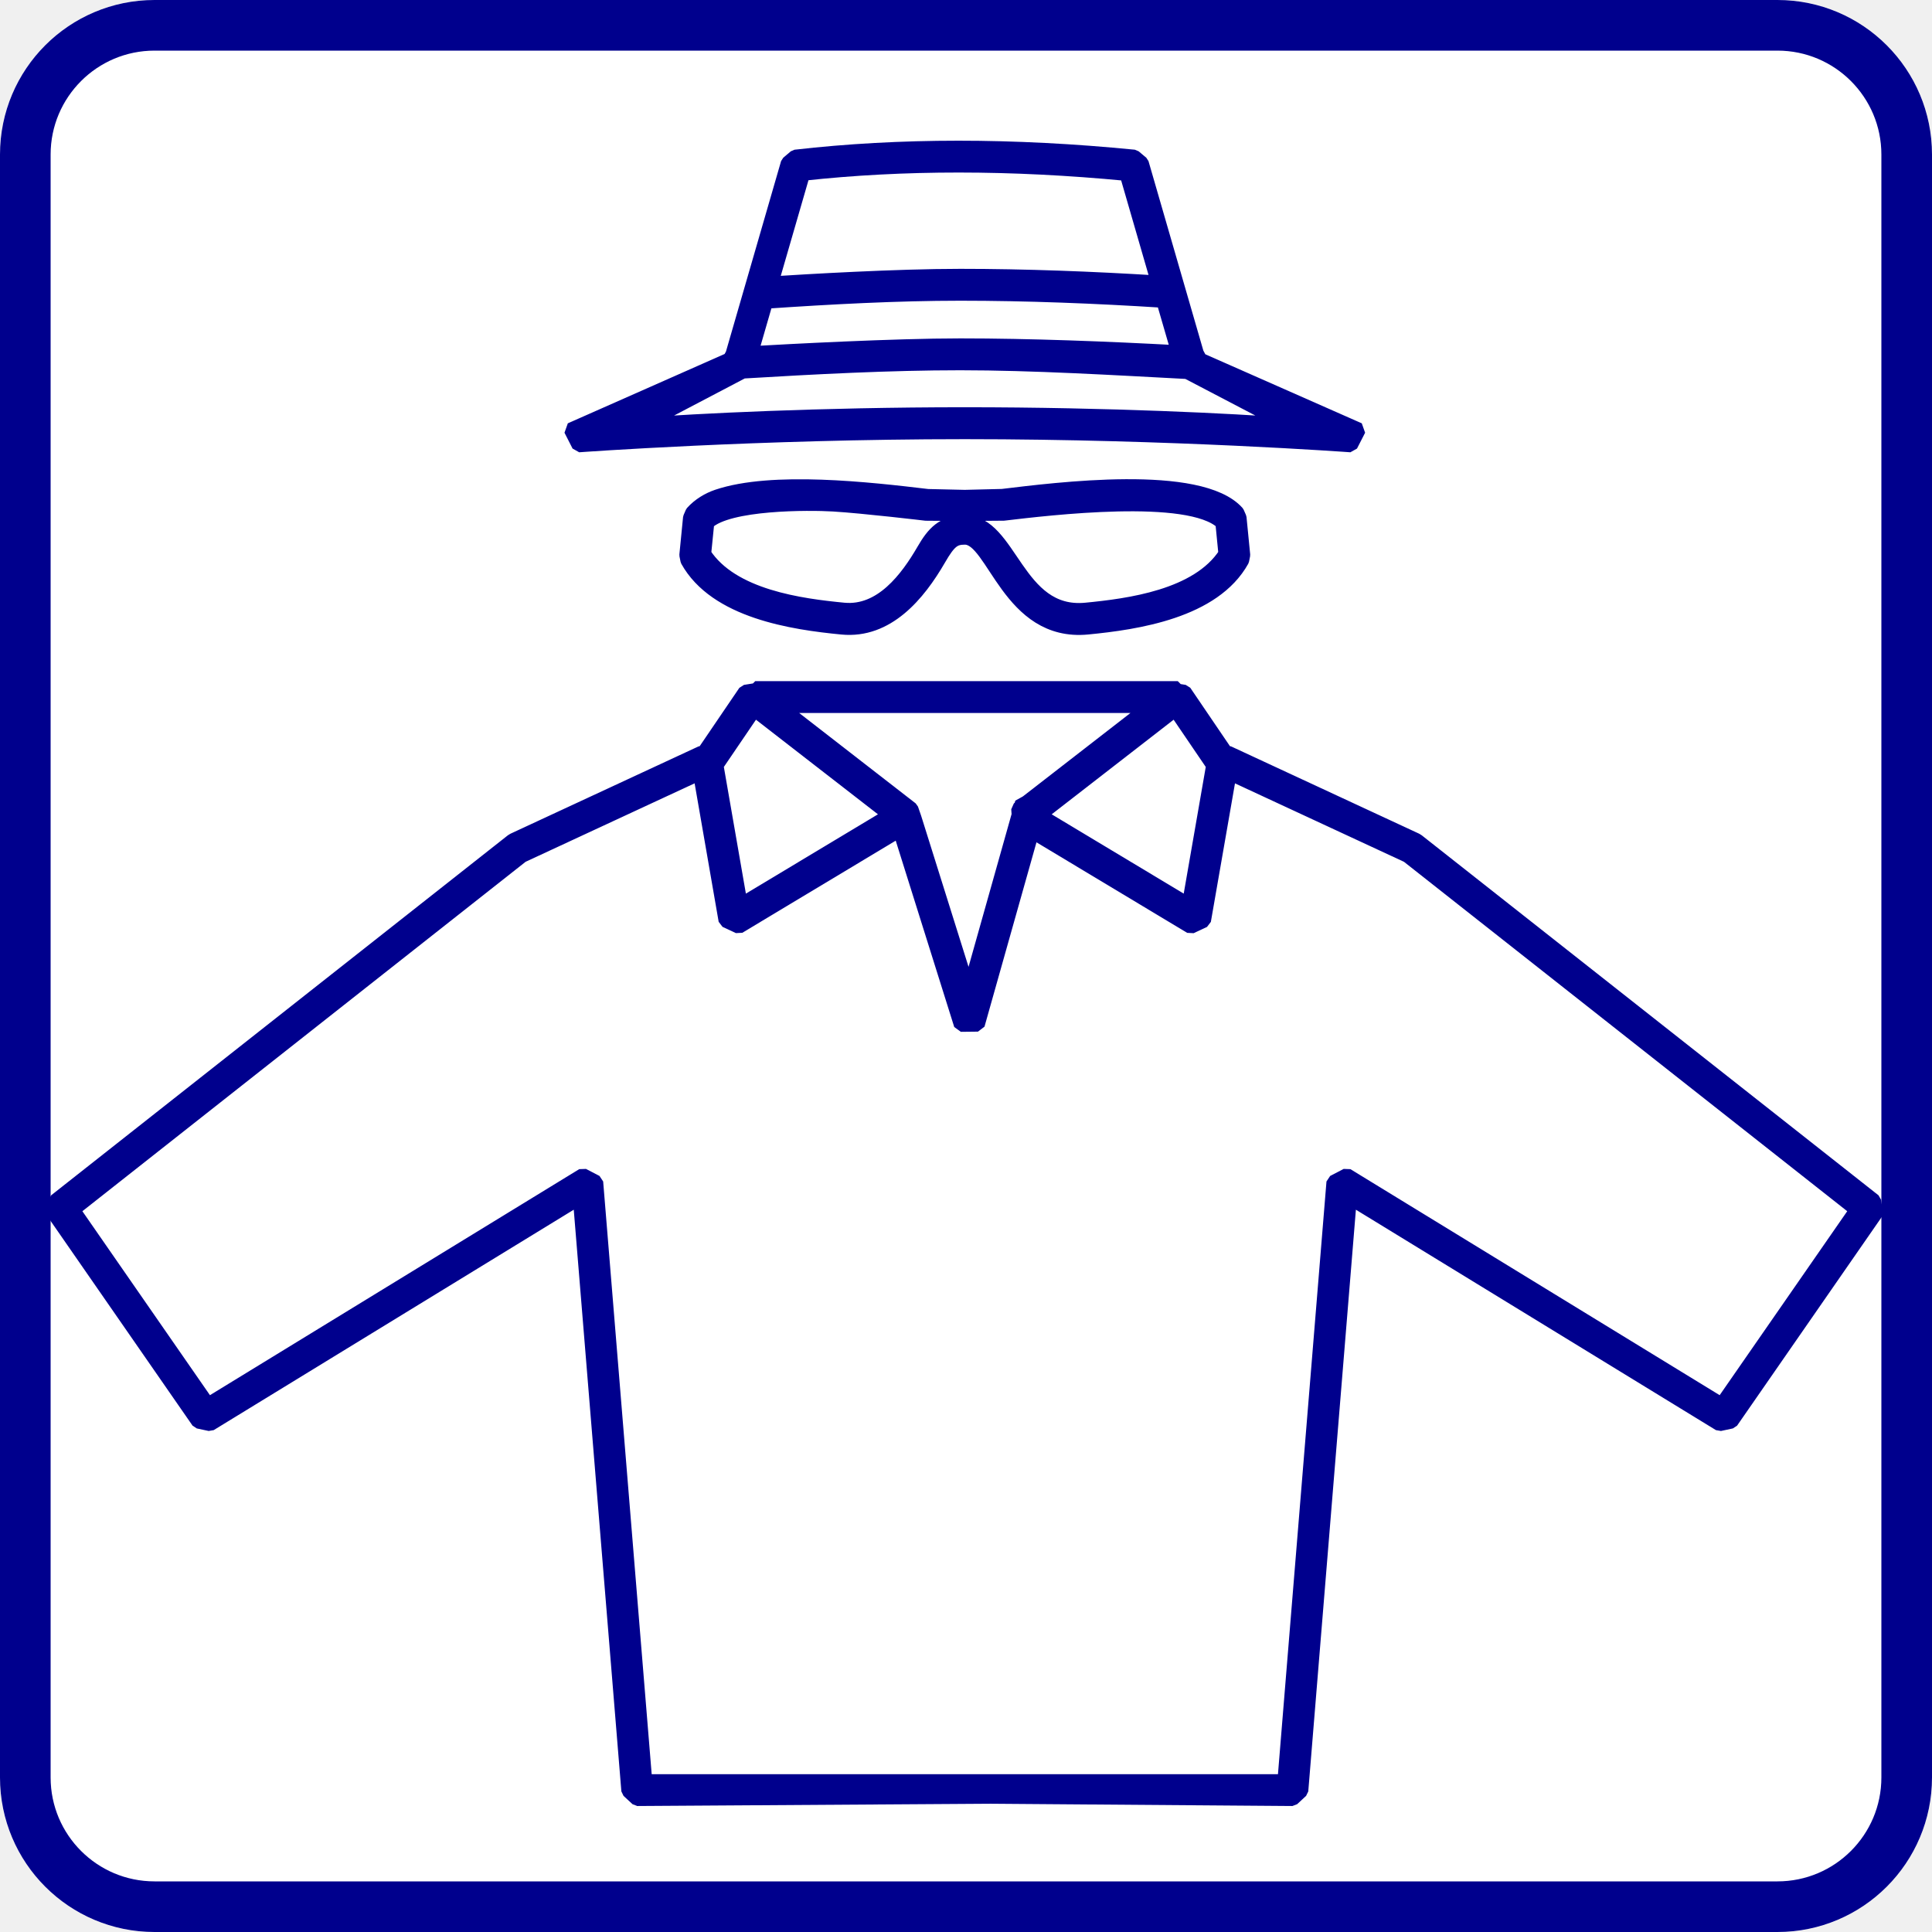
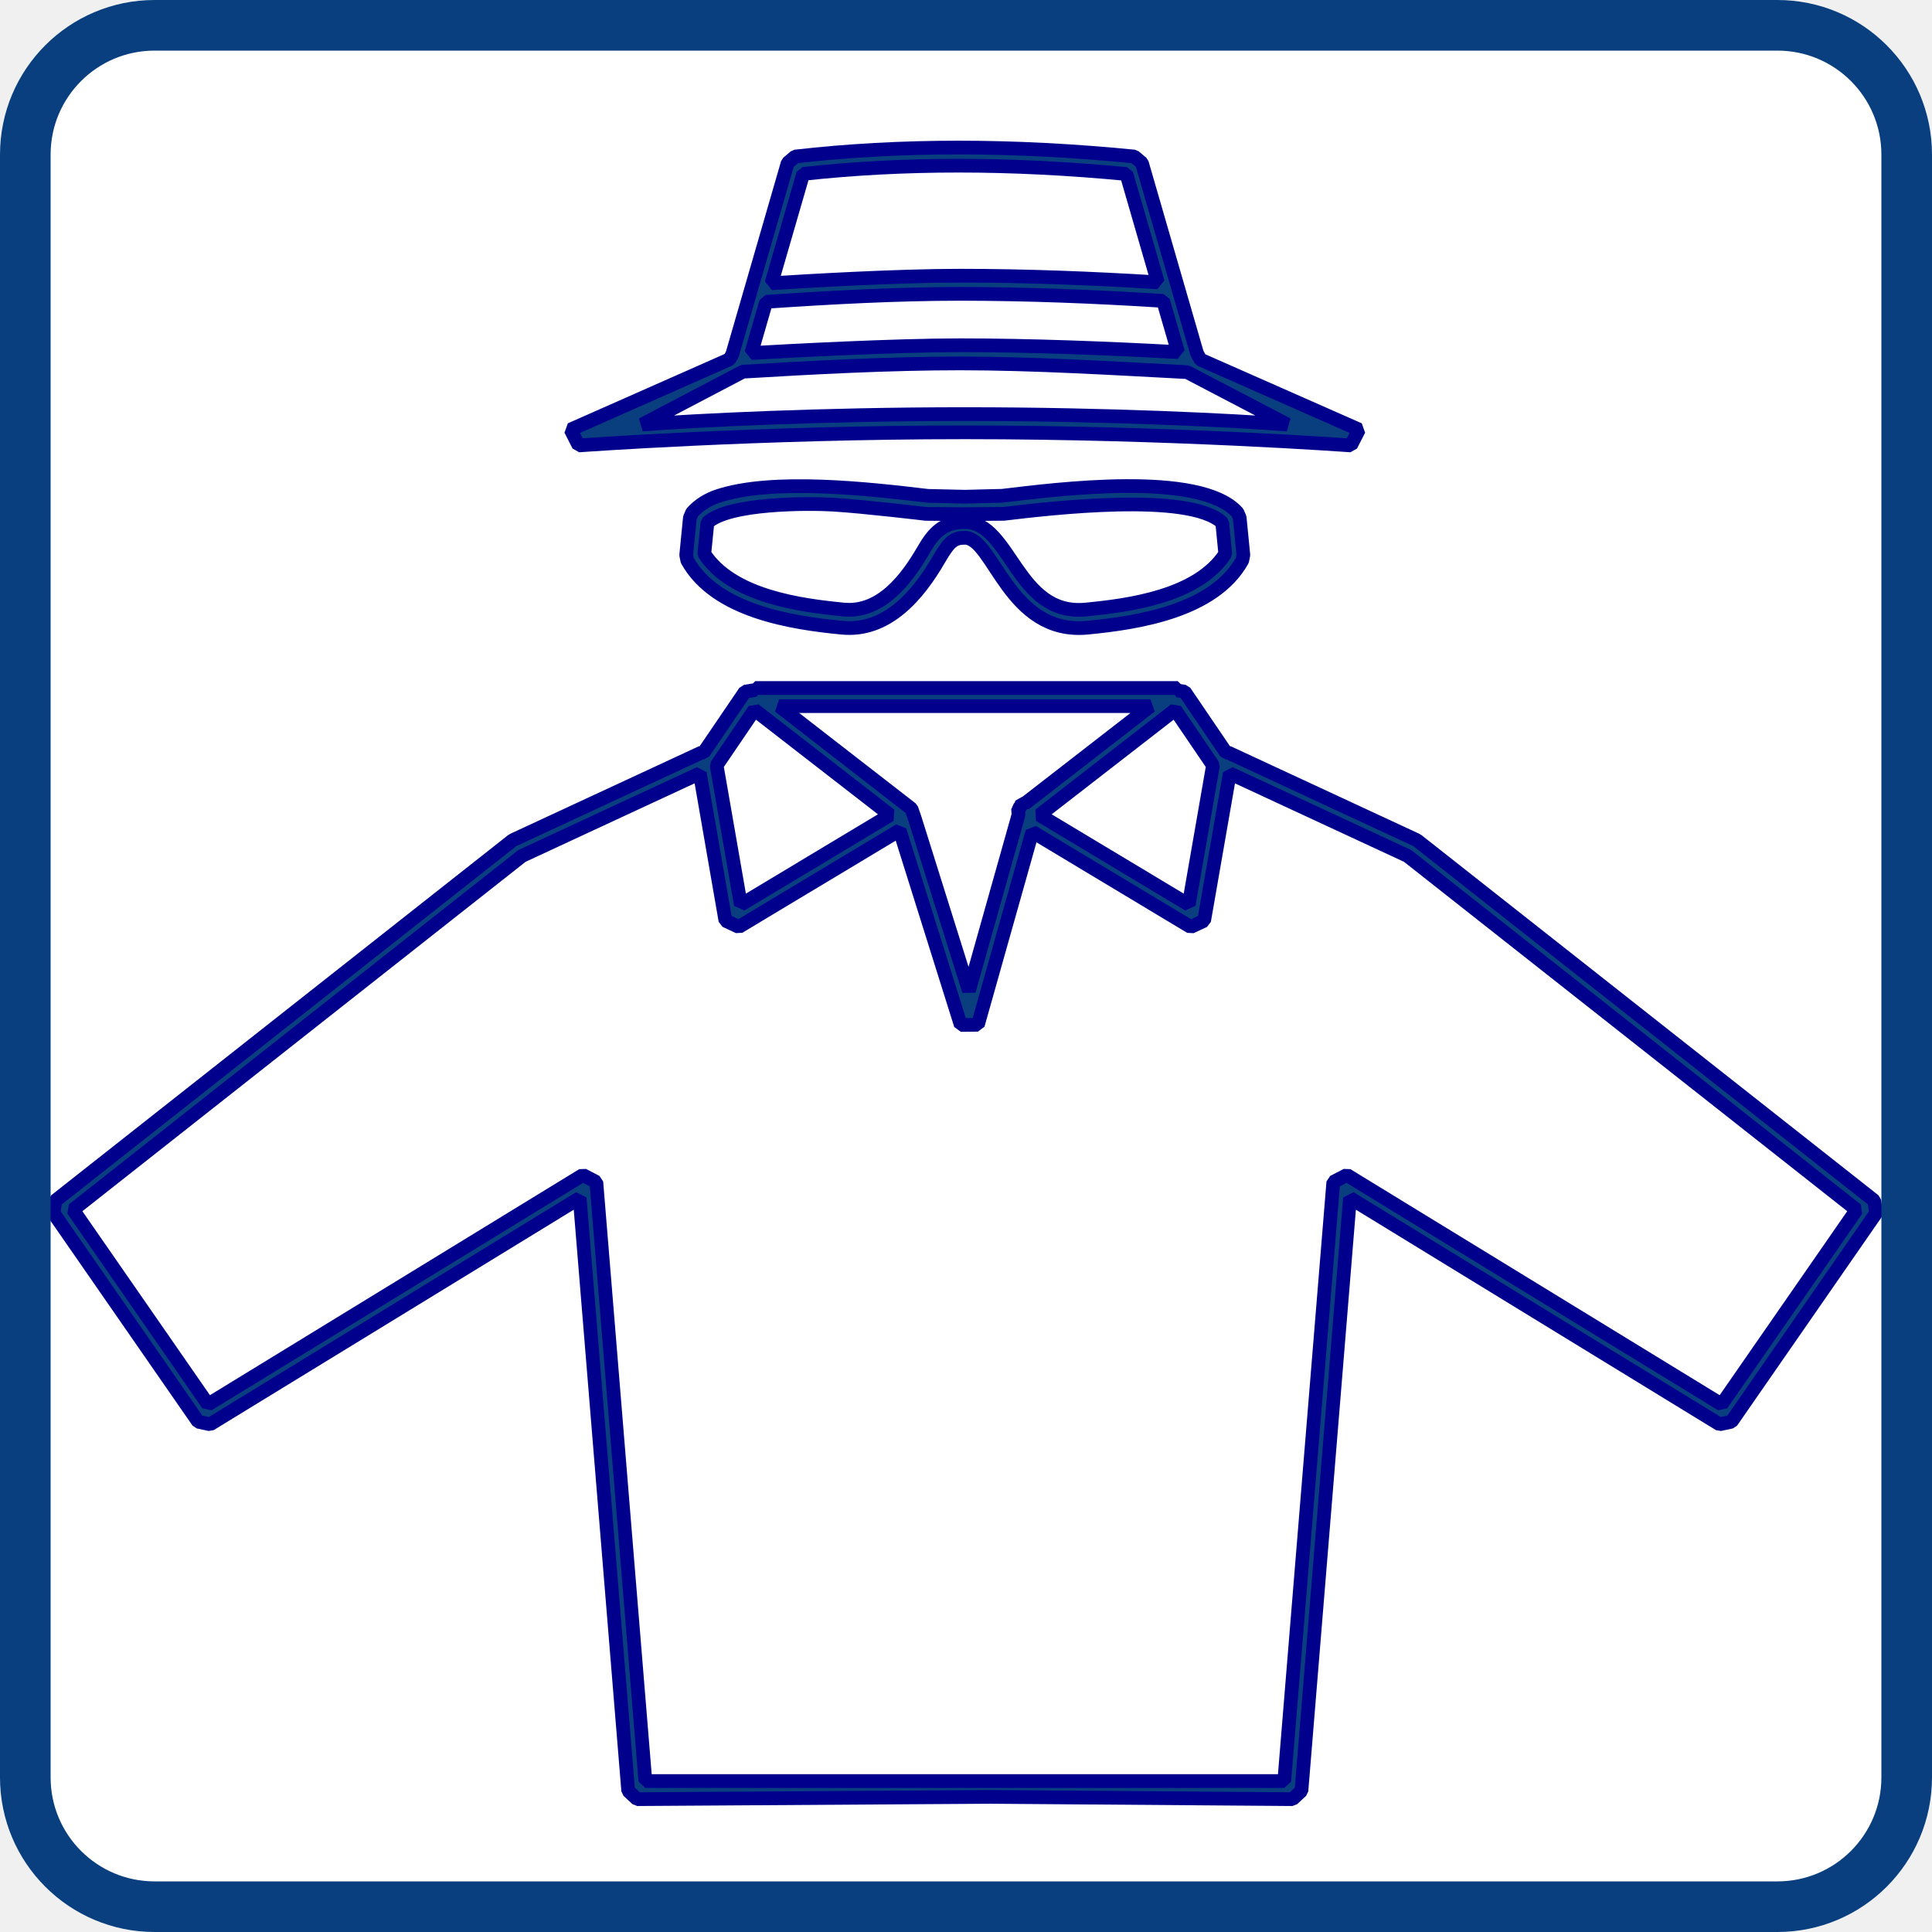
<svg xmlns="http://www.w3.org/2000/svg" width="50" height="50" viewBox="0 0 50 50" version="1.1">
  <g fill-opacity="1" fill-rule="nonzero">
    <path d="m4,0 h42 a4,4 0 0 1 4,4 v42 a4,4 0 0 1 -4,4 h-42 a4,4 0 0 1 -4,-4 v-42 a4,4 0 0 1 4,-4 z" fill="#ffffff" stroke="none" />
-     <g fill="#00008d" stroke="#00008d" stroke-width="0.355" stroke-linecap="butt" stroke-linejoin="bevel" stroke-miterlimit="10.3" stroke-dasharray="none" stroke-opacity="1">
+     <g fill="#0a3f7f" stroke="#00008d" stroke-width="0.355" stroke-linecap="butt" stroke-linejoin="bevel" stroke-miterlimit="10.3" stroke-dasharray="none" stroke-opacity="1">
      <path d="m24.967,12.855 0.972,-0.024 c 1.367,-0.163 5.118,-0.652 6.085,0.433 l 0.059,0.135 0.095,0.965 -0.028,0.139 c -0.736,1.324 -2.729,1.617 -4.006,1.741 -2.039,0.196 -2.426,-2.326 -3.172,-2.326 -0.276,0 -0.4,0.084 -0.672,0.556 -0.528,0.911 -1.332,1.884 -2.507,1.771 -1.277,-0.123 -3.271,-0.417 -4.006,-1.741 l -0.028,-0.139 0.095,-0.965 0.058,-0.135 c 0.18,-0.201 0.421,-0.343 0.652,-0.421 1.42,-0.48 3.942,-0.19 5.446,-0.011 z m -0.003,0.452 -1.003,-0.008 c 0,0 -1.603,-0.191 -2.396,-0.239 -0.632,-0.038 -2.713,-0.048 -3.257,0.468 l -0.081,0.804 c 0.717,1.105 2.506,1.336 3.61,1.443 0.967,0.092 1.636,-0.802 2.064,-1.541 0.253,-0.436 0.502,-0.723 1.068,-0.723 1.198,0 1.334,2.437 3.131,2.264 1.105,-0.107 2.894,-0.338 3.61,-1.443 l -0.079,-0.804 c -0.852,-0.806 -4.489,-0.368 -5.655,-0.23 l -0.981,0.008 z" />
      <path d="m31.728,19.475 0.063,0.005 4.855,2.254 0.045,0.028 11.815,9.312 0.047,0.321 -3.743,5.399 -0.309,0.066 -9.564,-5.855 -1.256,15.342 -0.232,0.215 -7.809,-0.059 -9.15,0.059 -0.232,-0.215 -1.256,-15.342 -9.564,5.855 -0.309,-0.066 -3.744,-5.399 0.048,-0.321 11.814,-9.312 0.046,-0.028 4.855,-2.254 0.063,-0.005 1.071,-1.575 0.263,-0.042 v -0.052 h 10.936 v 0.066 l 0.177,0.028 z m -13.616,0.539 -4.603,2.137 -11.618,9.159 3.492,5.036 9.7,-5.937 0.35,0.182 1.269,15.503 h 16.535 l 1.269,-15.503 0.35,-0.182 9.699,5.937 3.492,-5.036 -11.619,-9.159 -4.602,-2.136 -0.664,3.813 -0.346,0.162 -4.1,-2.463 -1.408,4.994 -0.443,0.005 -1.582,-5.038 -4.163,2.5 -0.346,-0.162 z m 0.434,-0.206 0.627,3.604 3.862,-2.319 -3.511,-2.723 z m 12.846,0 -0.978,-1.438 -3.51,2.723 3.861,2.319 z m -1.618,-1.533 h -9.609 l 3.424,2.657 0.081,0.234 1.405,4.478 1.284,-4.558 -0.011,-0.154 0.068,-0.053 0.031,-0.111 0.082,0.024 z" />
      <path d="m24.853,8.935 c 1.801,0 3.801,0.078 5.634,0.177 l -0.385,-1.325 c -1.74,-0.111 -3.528,-0.182 -5.249,-0.182 -1.637,0 -3.365,0.093 -5.025,0.206 l -0.384,1.326 c 0.954,-0.055 3.693,-0.202 5.409,-0.202 z m 5.871,0.696 c -1.906,-0.1 -3.99,-0.226 -5.871,-0.226 -1.828,0 -3.773,0.103 -5.627,0.214 l -2.607,1.368 c 1.332,-0.102 4.599,-0.27 8.349,-0.27 3.749,0 7.017,0.167 8.349,0.27 z m 0.253,-0.491 0.089,0.166 4.105,1.812 -0.21,0.41 c 0,0 -4.624,-0.34 -9.992,-0.34 -5.369,0 -9.993,0.34 -9.993,0.34 l -0.209,-0.41 4.113,-1.819 0.073,-0.134 1.432,-4.947 0.196,-0.167 c 2.703,-0.309 5.627,-0.31 8.772,0 l 0.199,0.167 z m -1.013,-1.833 -0.812,-2.804 c -2.992,-0.286 -5.78,-0.287 -8.366,-0.003 l -0.82,2.831 c 0.904,-0.058 3.224,-0.196 4.887,-0.196 1.676,0 3.414,0.067 5.111,0.172 z" />
    </g>
-     <path d="m4,0.655 h42 a3.345,3.345 0 0 1 3.345,3.345 v42 a3.345,3.345 0 0 1 -3.345,3.345 h-42 a3.345,3.345 0 0 1 -3.345,-3.345 v-42 a3.345,3.345 0 0 1 3.345,-3.345 z" fill="none" stroke="#00008d" stroke-width="1.31" />
+     <path d="m4,0.655 h42 a3.345,3.345 0 0 1 3.345,3.345 v42 a3.345,3.345 0 0 1 -3.345,3.345 h-42 a3.345,3.345 0 0 1 -3.345,-3.345 v-42 a3.345,3.345 0 0 1 3.345,-3.345 z" fill="none" stroke="#0a3f7f" stroke-width="1.31" />
  </g>
</svg>
